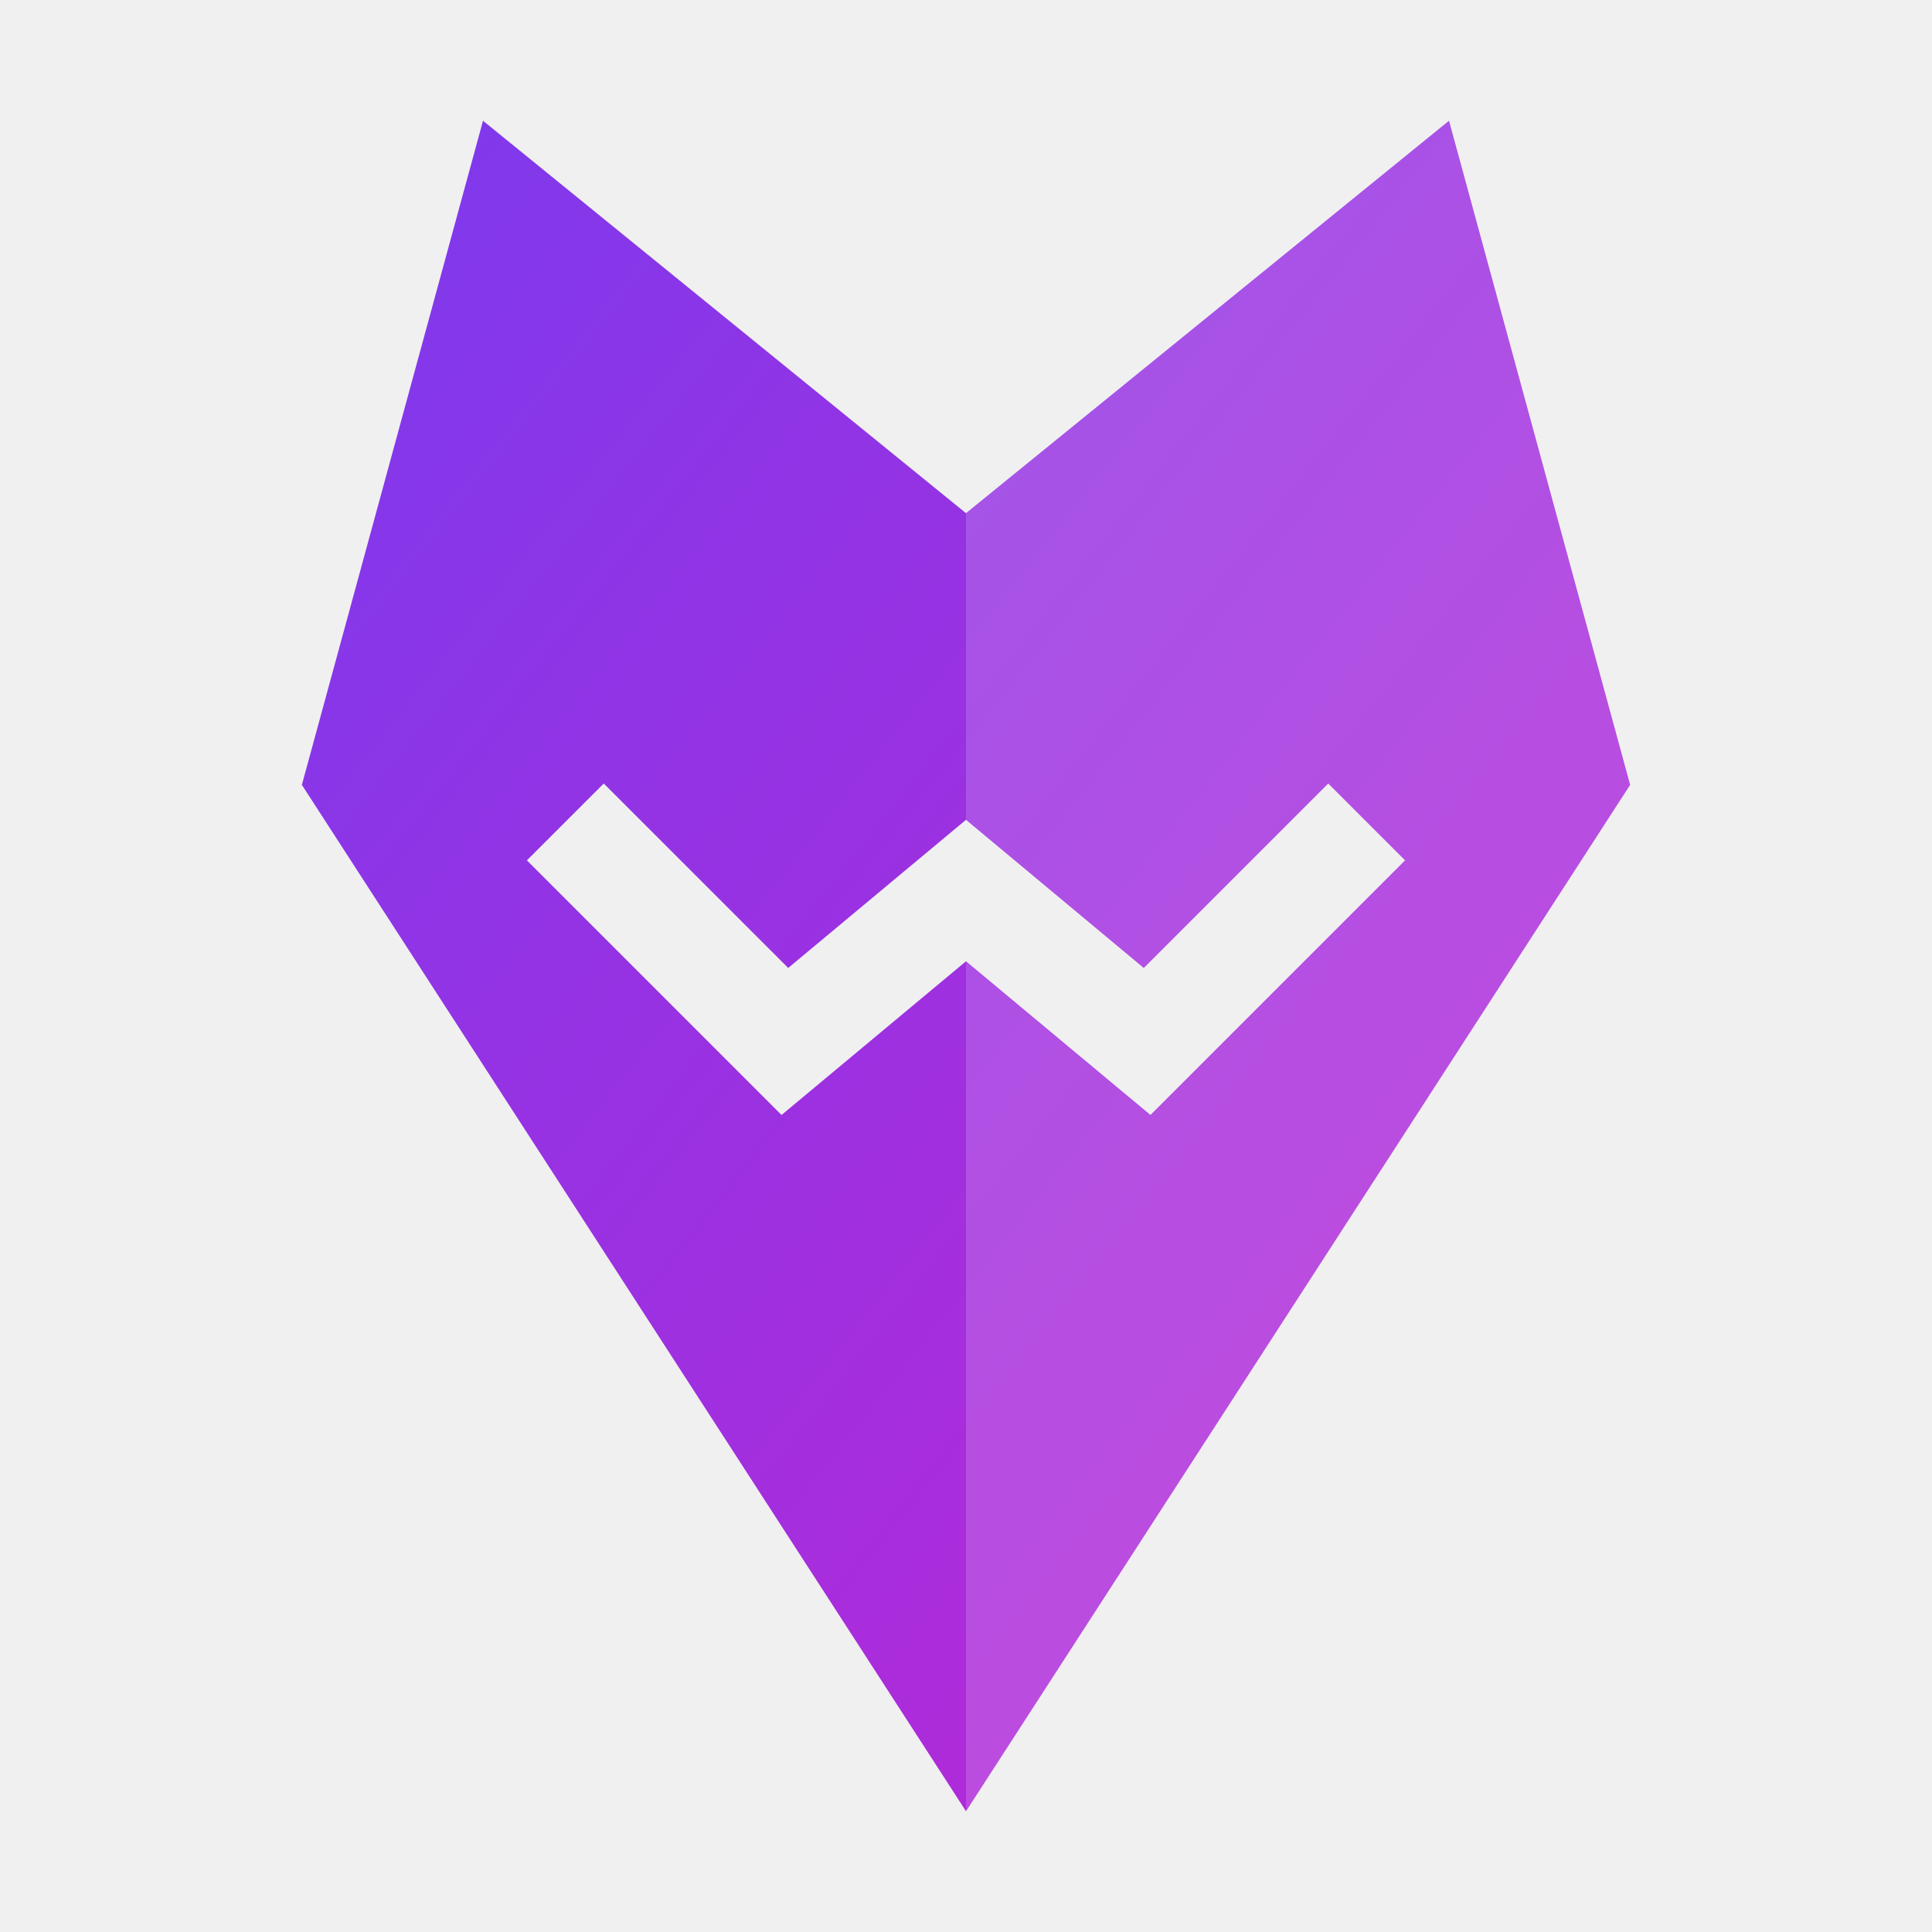
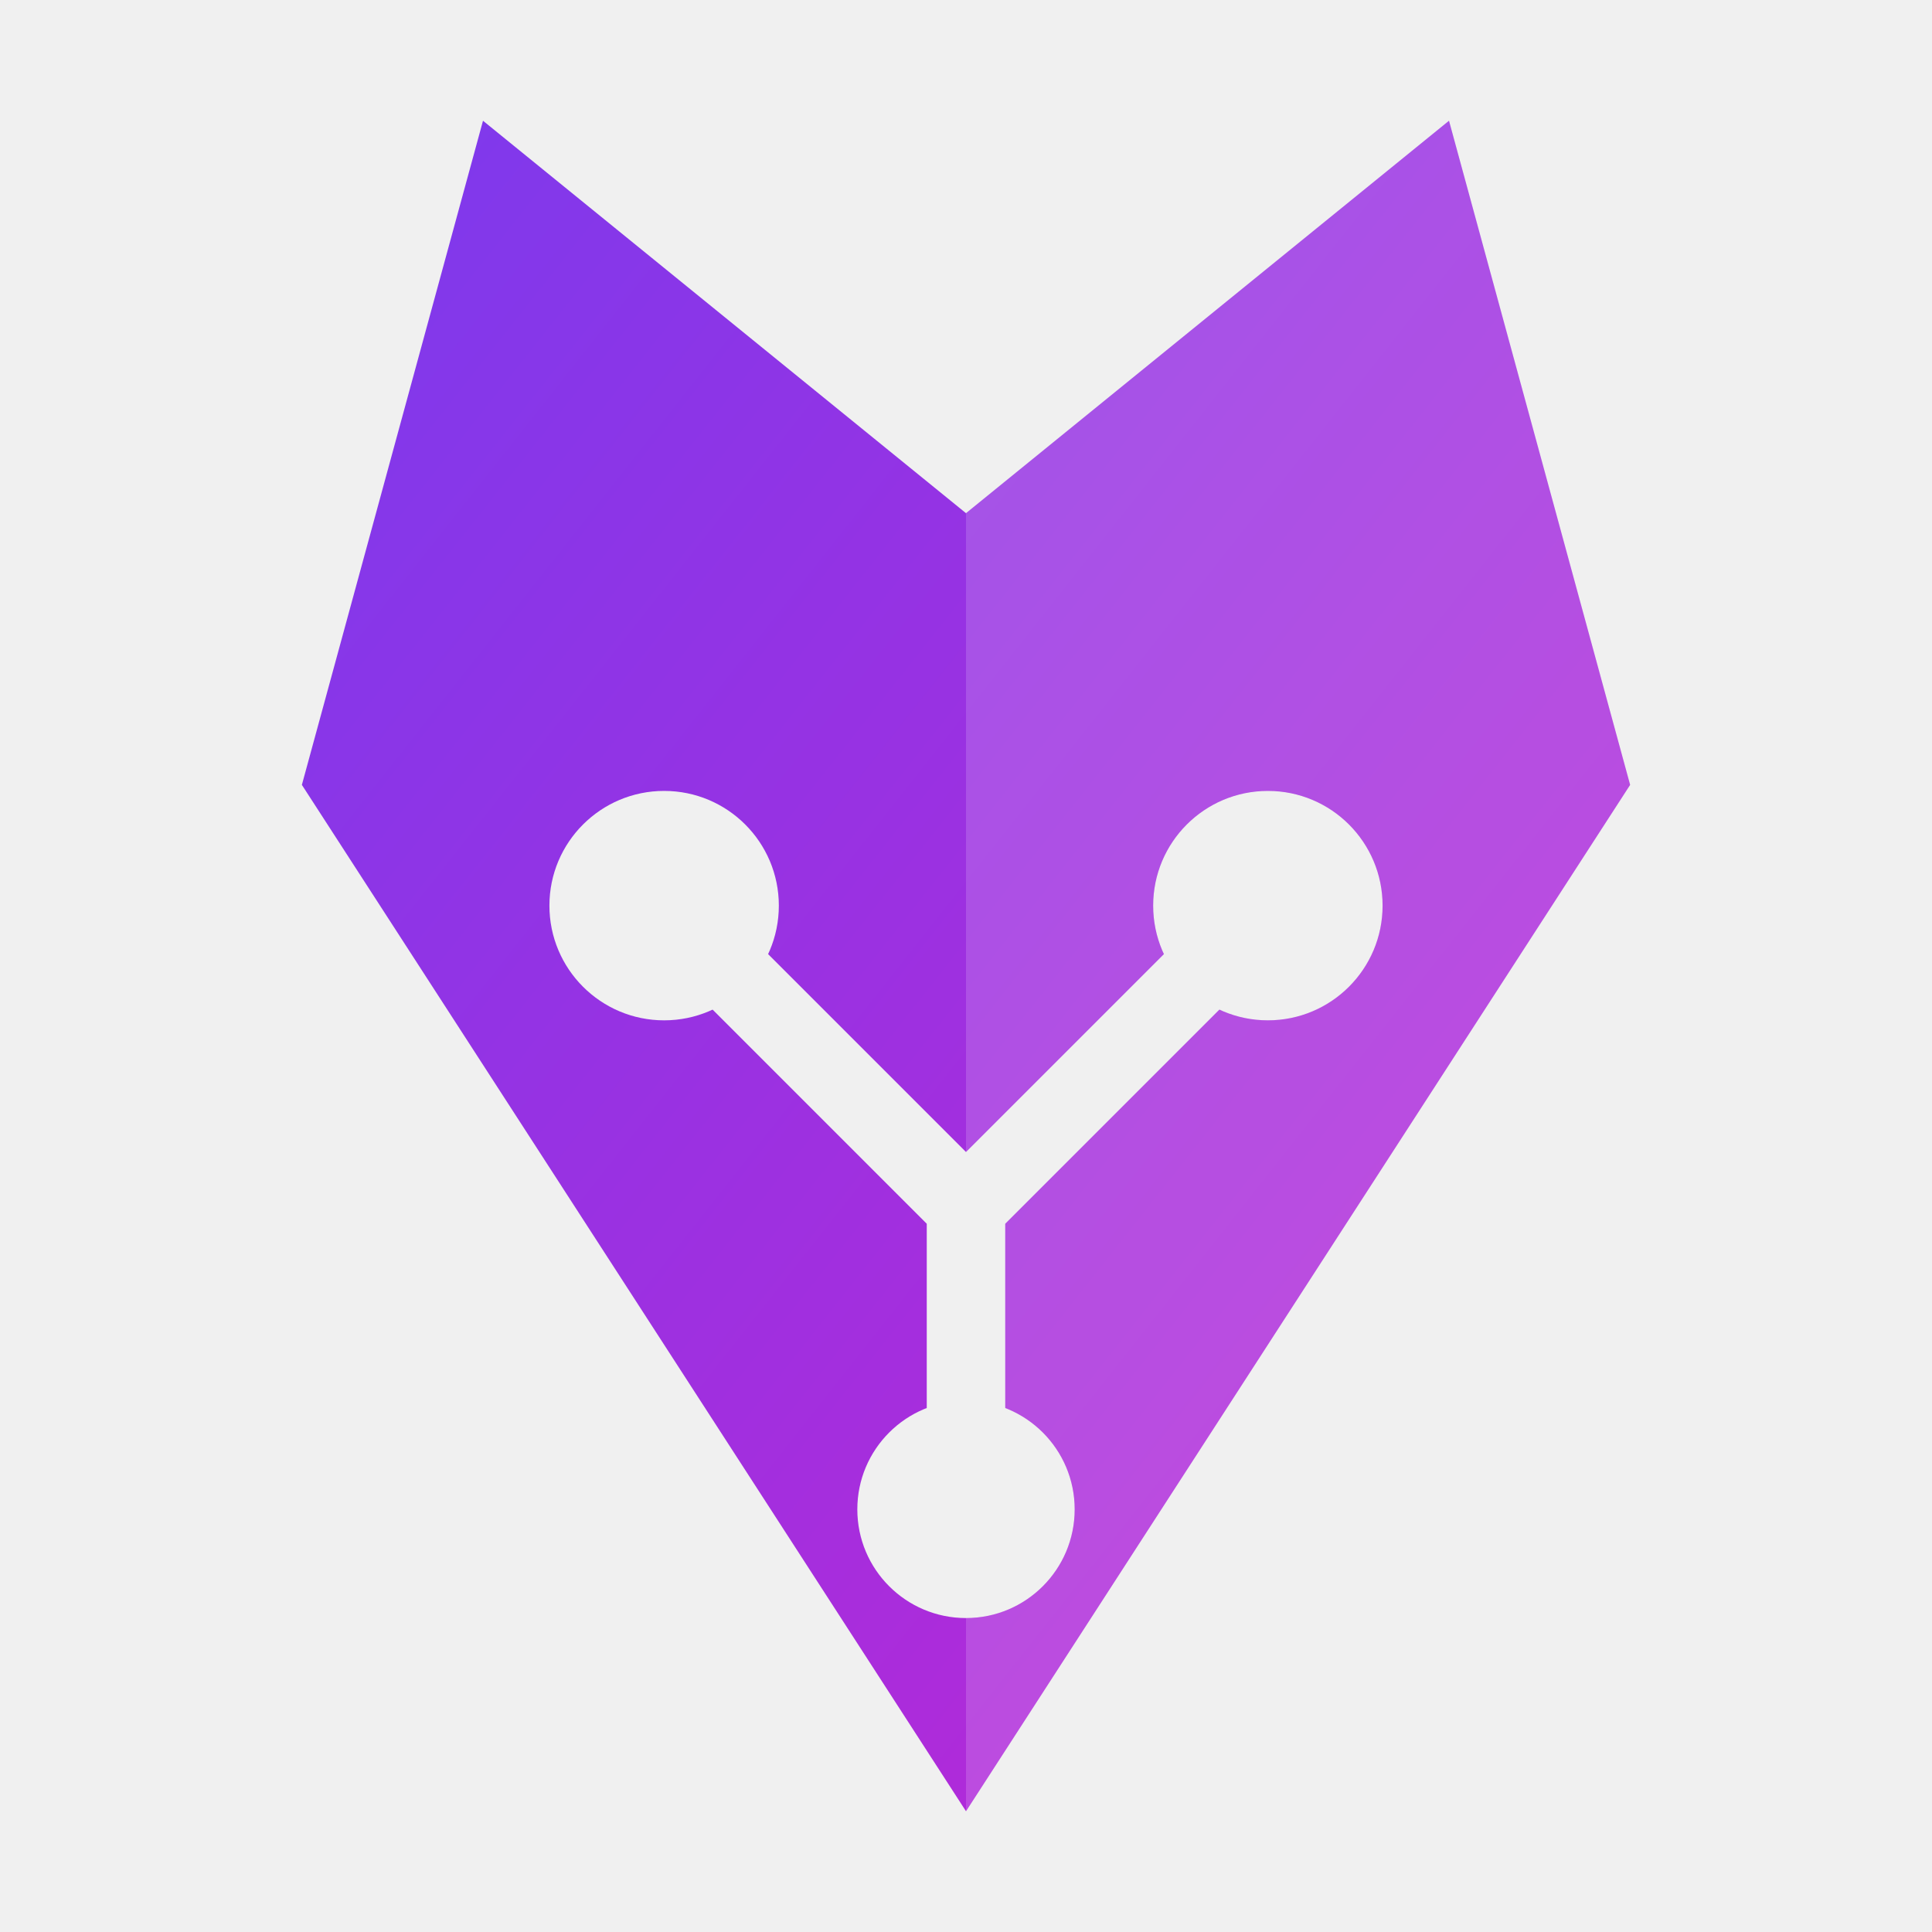
<svg xmlns="http://www.w3.org/2000/svg" viewBox="0 0 64 64">
  <defs>
    <linearGradient id="g" x1="0" y1="0" x2="1" y2="1">
      <stop offset="0" stop-color="#7c3aed" />
      <stop offset="1" stop-color="#c026d3" />
    </linearGradient>
    <mask id="m">
      <rect width="64" height="64" fill="#fff" />
-       <polyline points="20,28.5 26,34.5 32,29.5 38,34.5 44,28.5" fill="none" stroke="#000" stroke-width="3.6" stroke-linejoin="miter" stroke-linecap="square" />
+       <path d="M22 30 L32 40 L42 30 M32 40 L32 49" fill="none" stroke="#000" stroke-width="2.6" stroke-linejoin="round" stroke-linecap="round" />
+       <circle cx="22" cy="30" r="3.8" fill="#000" />
+       <circle cx="42" cy="30" r="3.8" fill="#000" />
+       <circle cx="32" cy="50" r="3.6" fill="#000" />
    </mask>
  </defs>
  <polygon points="16,4 32,17 48,4 54,26 32,60 10,26" fill="url(#g)" mask="url(#m)" />
  <polygon points="32,17 48,4 54,26 32,60" fill="#fff" fill-opacity=".16" mask="url(#m)" />
</svg>
